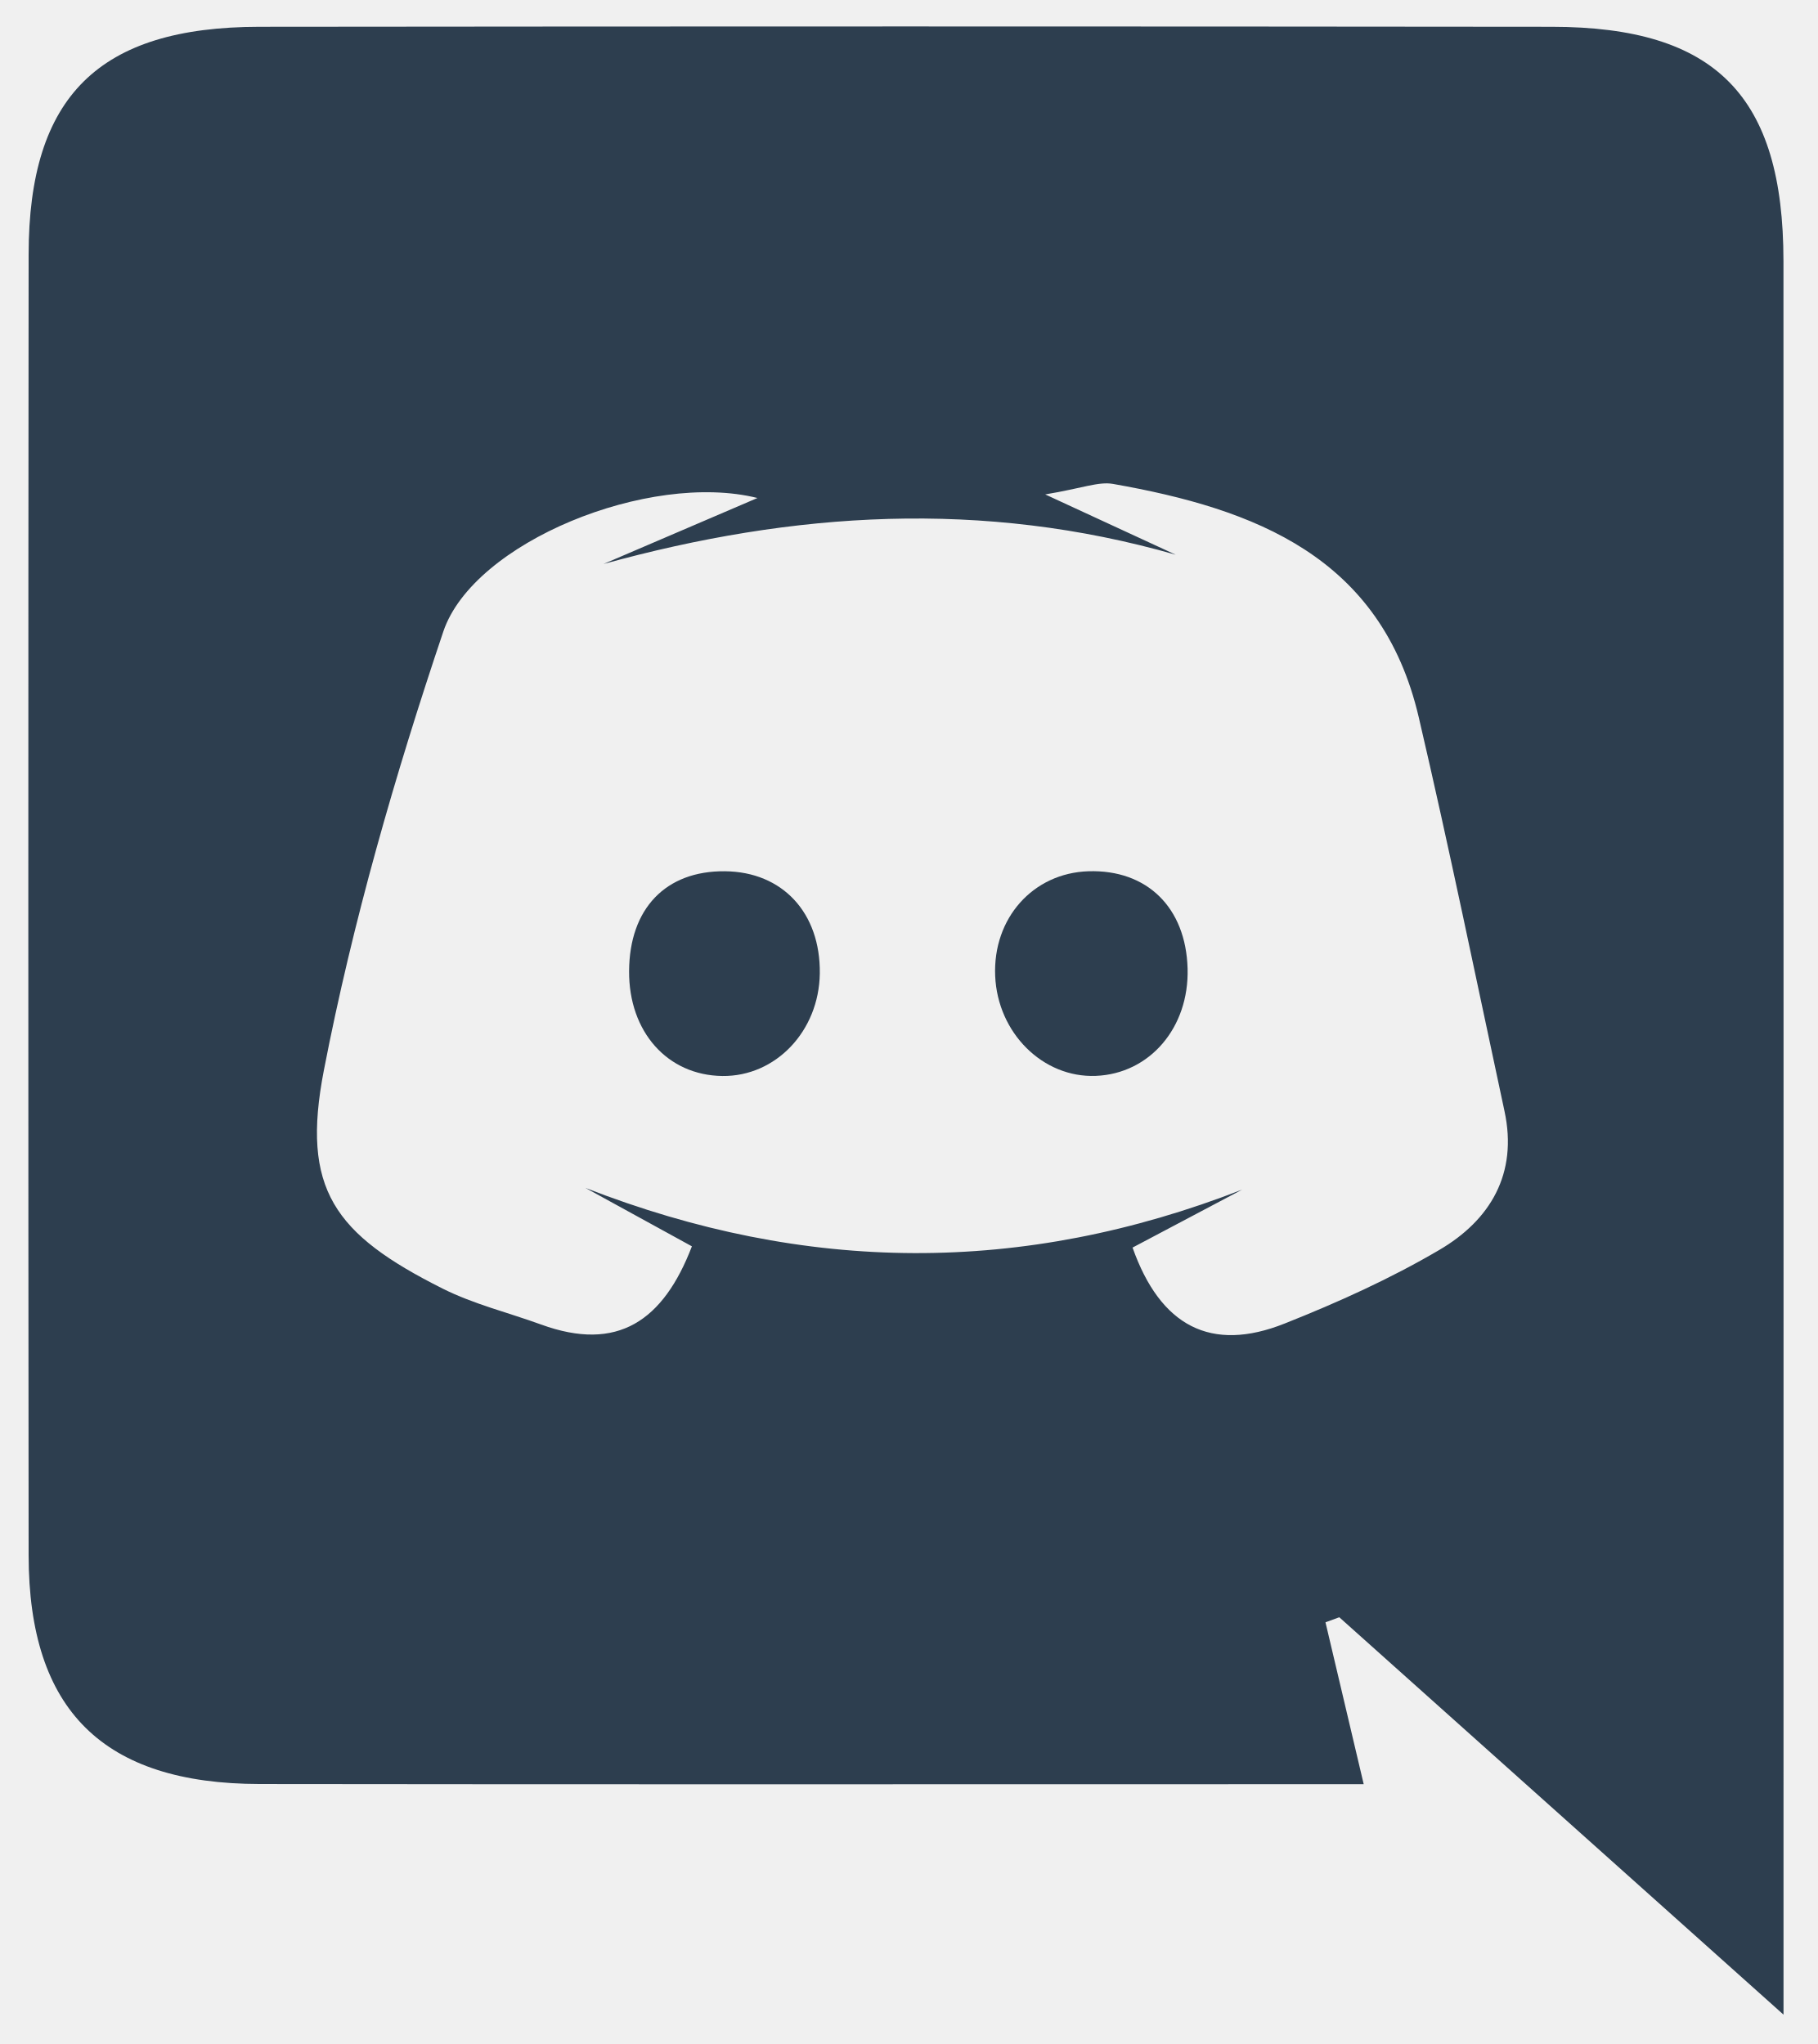
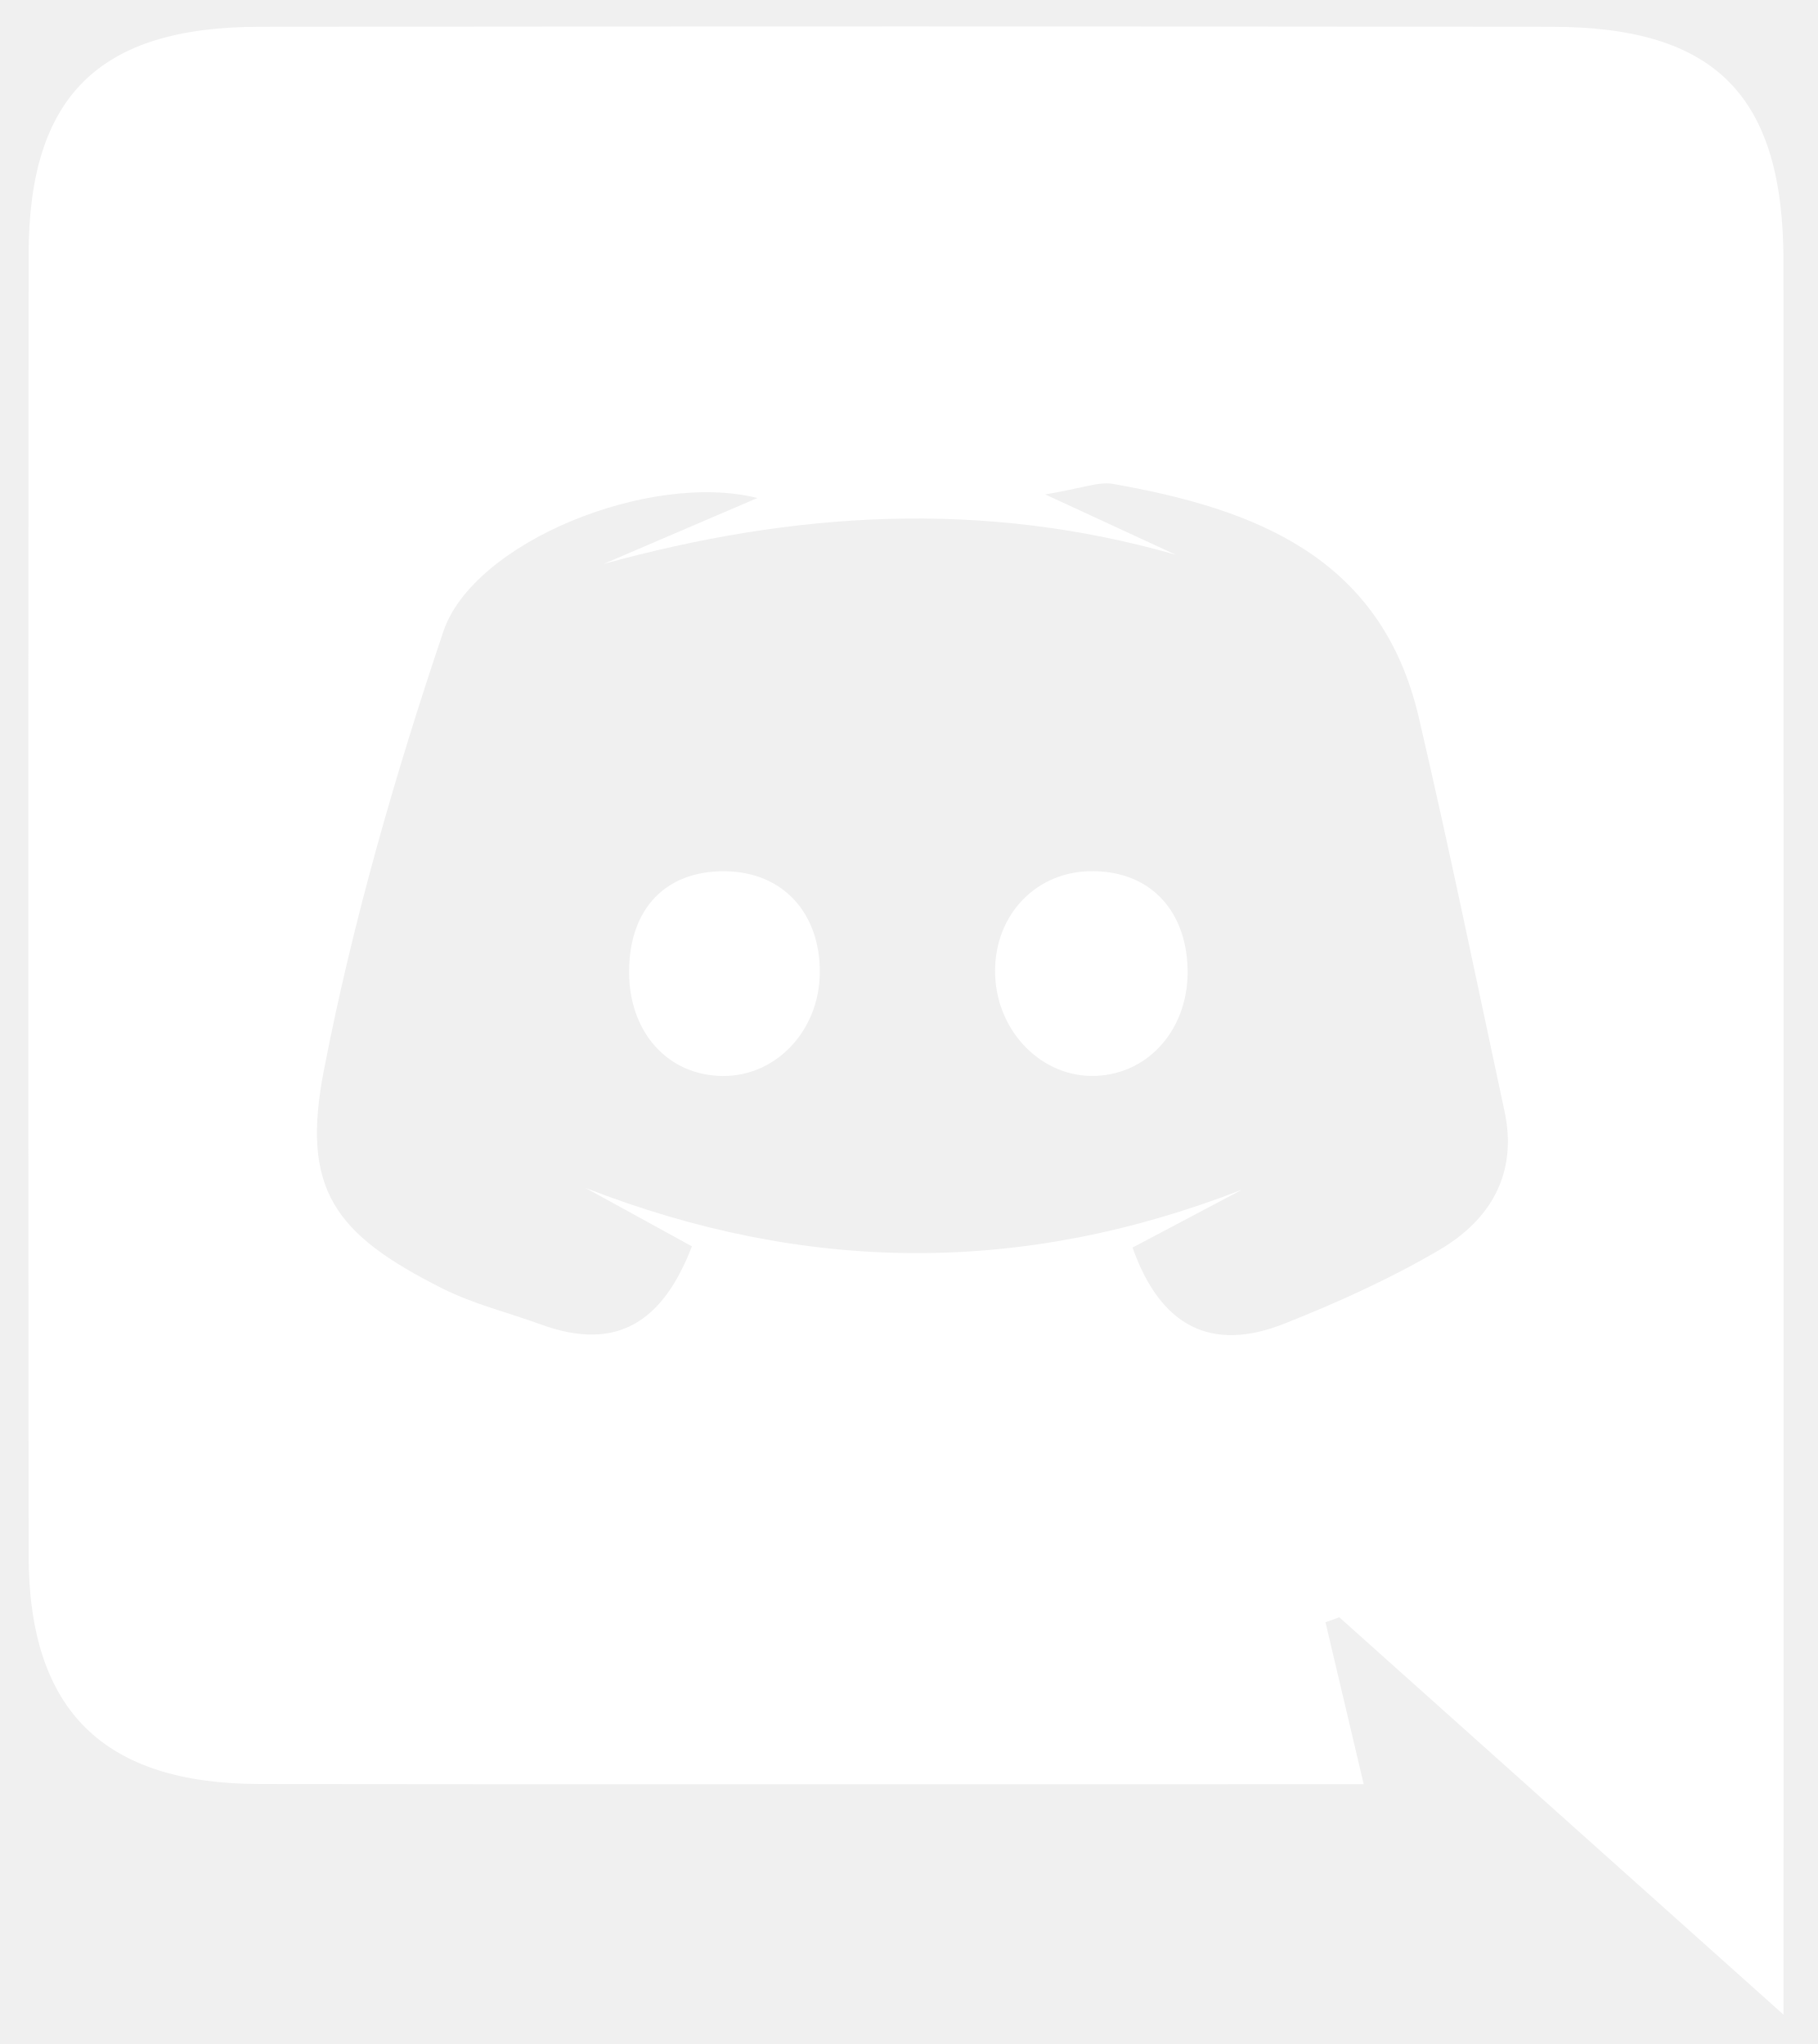
<svg xmlns="http://www.w3.org/2000/svg" width="32" height="36" viewBox="0 0 32 36" fill="none">
-   <path fill-rule="evenodd" clip-rule="evenodd" d="M13.337 8.771C11.432 8.297 8.337 9.547 7.806 11.123C6.955 13.65 6.21 16.234 5.703 18.849C5.296 20.944 5.884 21.737 7.797 22.697C8.342 22.97 8.95 23.118 9.527 23.328C10.876 23.82 11.68 23.263 12.183 21.951C11.534 21.595 10.921 21.259 10.308 20.922C14.192 22.437 18.003 22.459 21.872 20.952C21.227 21.293 20.582 21.634 19.942 21.973C20.431 23.356 21.322 23.829 22.622 23.31C23.554 22.94 24.478 22.523 25.341 22.016C26.24 21.49 26.729 20.673 26.491 19.57C25.994 17.255 25.519 14.937 24.981 12.632C24.321 9.805 22.095 8.963 19.598 8.523C19.343 8.478 19.059 8.599 18.404 8.708C19.408 9.171 20.055 9.47 20.702 9.77C17.299 8.795 13.976 9.009 10.627 9.933C11.477 9.569 12.326 9.205 13.337 8.771ZM31.404 35.483C28.605 32.979 26.093 30.731 23.582 28.484C23.501 28.513 23.42 28.543 23.339 28.573C23.548 29.459 23.757 30.346 24.012 31.424H22.573C16.574 31.424 10.574 31.429 4.575 31.421C1.817 31.418 0.507 30.124 0.504 27.393C0.497 19.756 0.497 12.119 0.504 4.482C0.506 1.695 1.74 0.475 4.565 0.472C12.152 0.464 19.74 0.464 27.328 0.472C30.212 0.475 31.402 1.689 31.403 4.597C31.406 14.353 31.404 24.109 31.404 33.865V35.483Z" fill="#2D3E4F" />
-   <path fill-rule="evenodd" clip-rule="evenodd" d="M14.435 17.146C14.421 18.16 13.659 18.962 12.72 18.951C11.751 18.939 11.071 18.173 11.077 17.104C11.083 16.001 11.723 15.335 12.764 15.345C13.778 15.354 14.449 16.077 14.435 17.146Z" fill="#2D3E4F" />
-   <path fill-rule="evenodd" clip-rule="evenodd" d="M20.911 17.058C20.94 18.098 20.245 18.911 19.295 18.949C18.364 18.986 17.566 18.194 17.523 17.189C17.48 16.173 18.188 15.377 19.164 15.345C20.196 15.312 20.881 15.983 20.911 17.058Z" fill="#2D3E4F" />
+   <path fill-rule="evenodd" clip-rule="evenodd" d="M13.337 8.771C11.432 8.297 8.337 9.547 7.806 11.123C6.955 13.65 6.21 16.234 5.703 18.849C5.296 20.944 5.884 21.737 7.797 22.697C8.342 22.97 8.95 23.118 9.527 23.328C10.876 23.82 11.68 23.263 12.183 21.951C11.534 21.595 10.921 21.259 10.308 20.922C14.192 22.437 18.003 22.459 21.872 20.952C21.227 21.293 20.582 21.634 19.942 21.973C20.431 23.356 21.322 23.829 22.622 23.31C23.554 22.94 24.478 22.523 25.341 22.016C26.24 21.49 26.729 20.673 26.491 19.57C25.994 17.255 25.519 14.937 24.981 12.632C24.321 9.805 22.095 8.963 19.598 8.523C19.343 8.478 19.059 8.599 18.404 8.708C19.408 9.171 20.055 9.47 20.702 9.77C17.299 8.795 13.976 9.009 10.627 9.933C11.477 9.569 12.326 9.205 13.337 8.771ZM31.404 35.483C28.605 32.979 26.093 30.731 23.582 28.484C23.501 28.513 23.42 28.543 23.339 28.573C23.548 29.459 23.757 30.346 24.012 31.424H22.573C16.574 31.424 10.574 31.429 4.575 31.421C1.817 31.418 0.507 30.124 0.504 27.393C0.497 19.756 0.497 12.119 0.504 4.482C0.506 1.695 1.74 0.475 4.565 0.472C12.152 0.464 19.74 0.464 27.328 0.472C30.212 0.475 31.402 1.689 31.403 4.597C31.406 14.353 31.404 24.109 31.404 33.865V35.483Z" fill="white" />
+   <path fill-rule="evenodd" clip-rule="evenodd" d="M14.435 17.146C14.421 18.16 13.659 18.962 12.72 18.951C11.751 18.939 11.071 18.173 11.077 17.104C11.083 16.001 11.723 15.335 12.764 15.345C13.778 15.354 14.449 16.077 14.435 17.146Z" fill="white" />
+   <path fill-rule="evenodd" clip-rule="evenodd" d="M20.911 17.058C20.94 18.098 20.245 18.911 19.295 18.949C18.364 18.986 17.566 18.194 17.523 17.189C17.48 16.173 18.188 15.377 19.164 15.345C20.196 15.312 20.881 15.983 20.911 17.058Z" fill="white" />
</svg>
